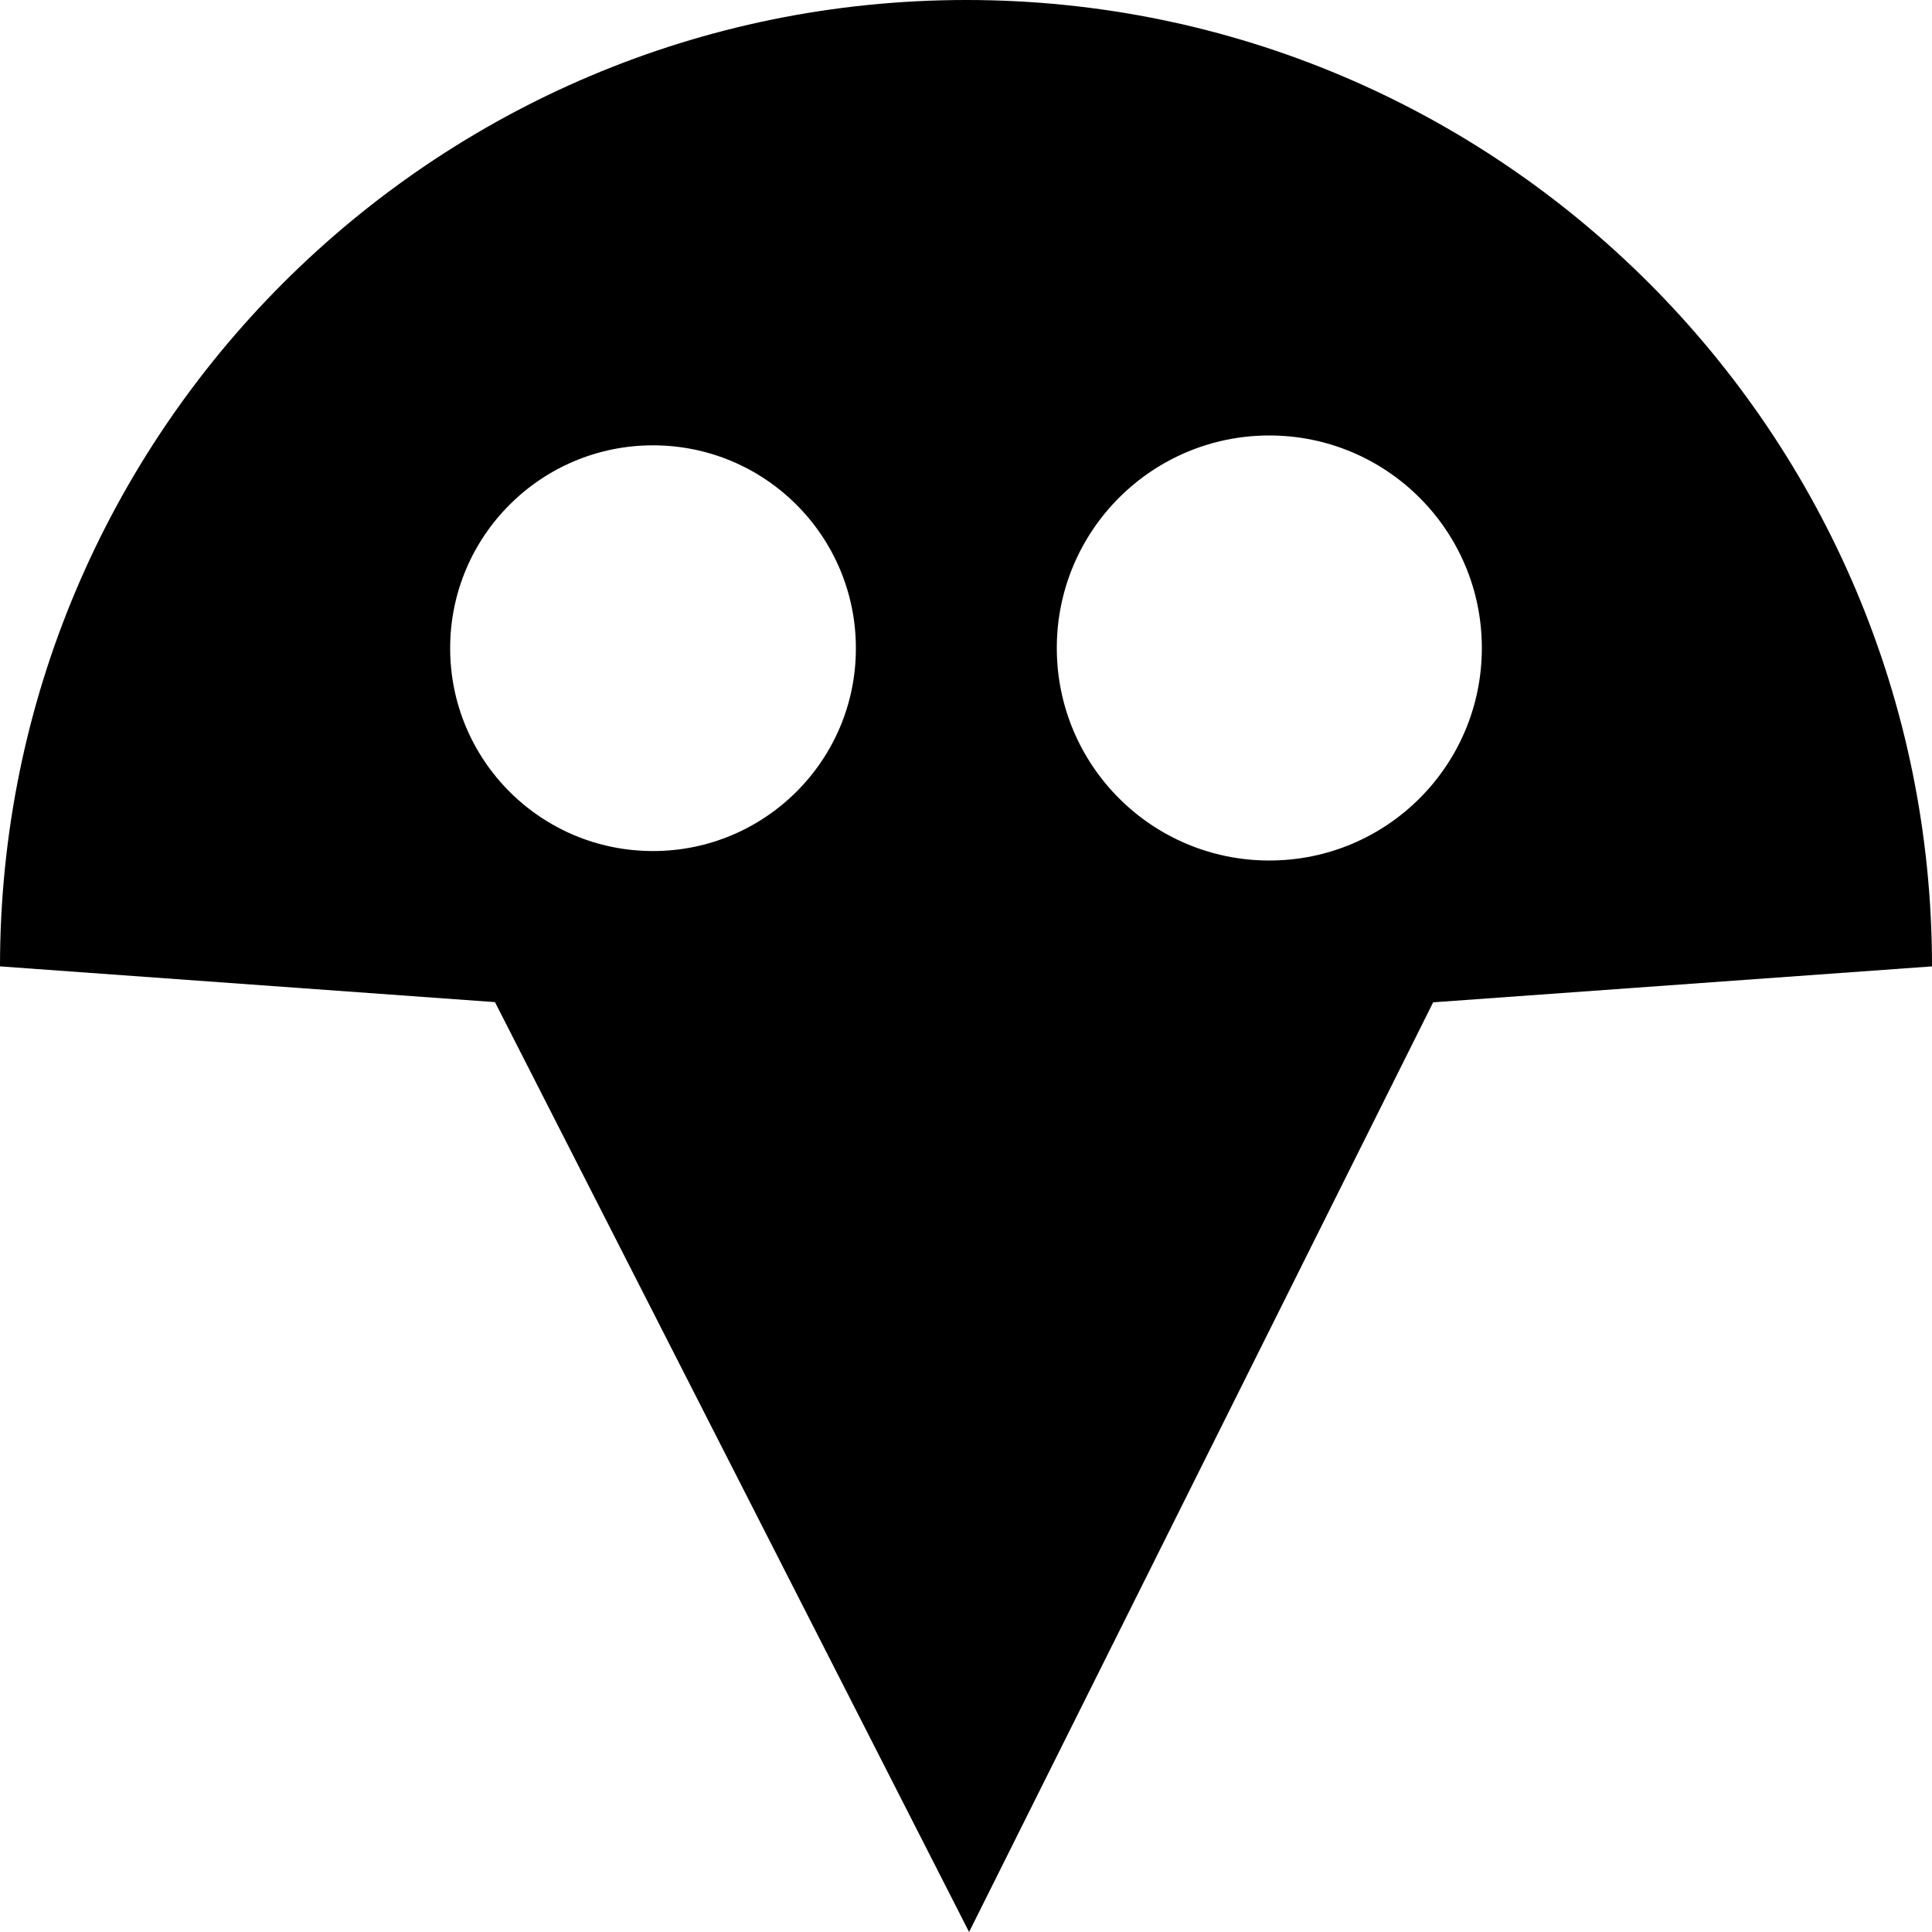
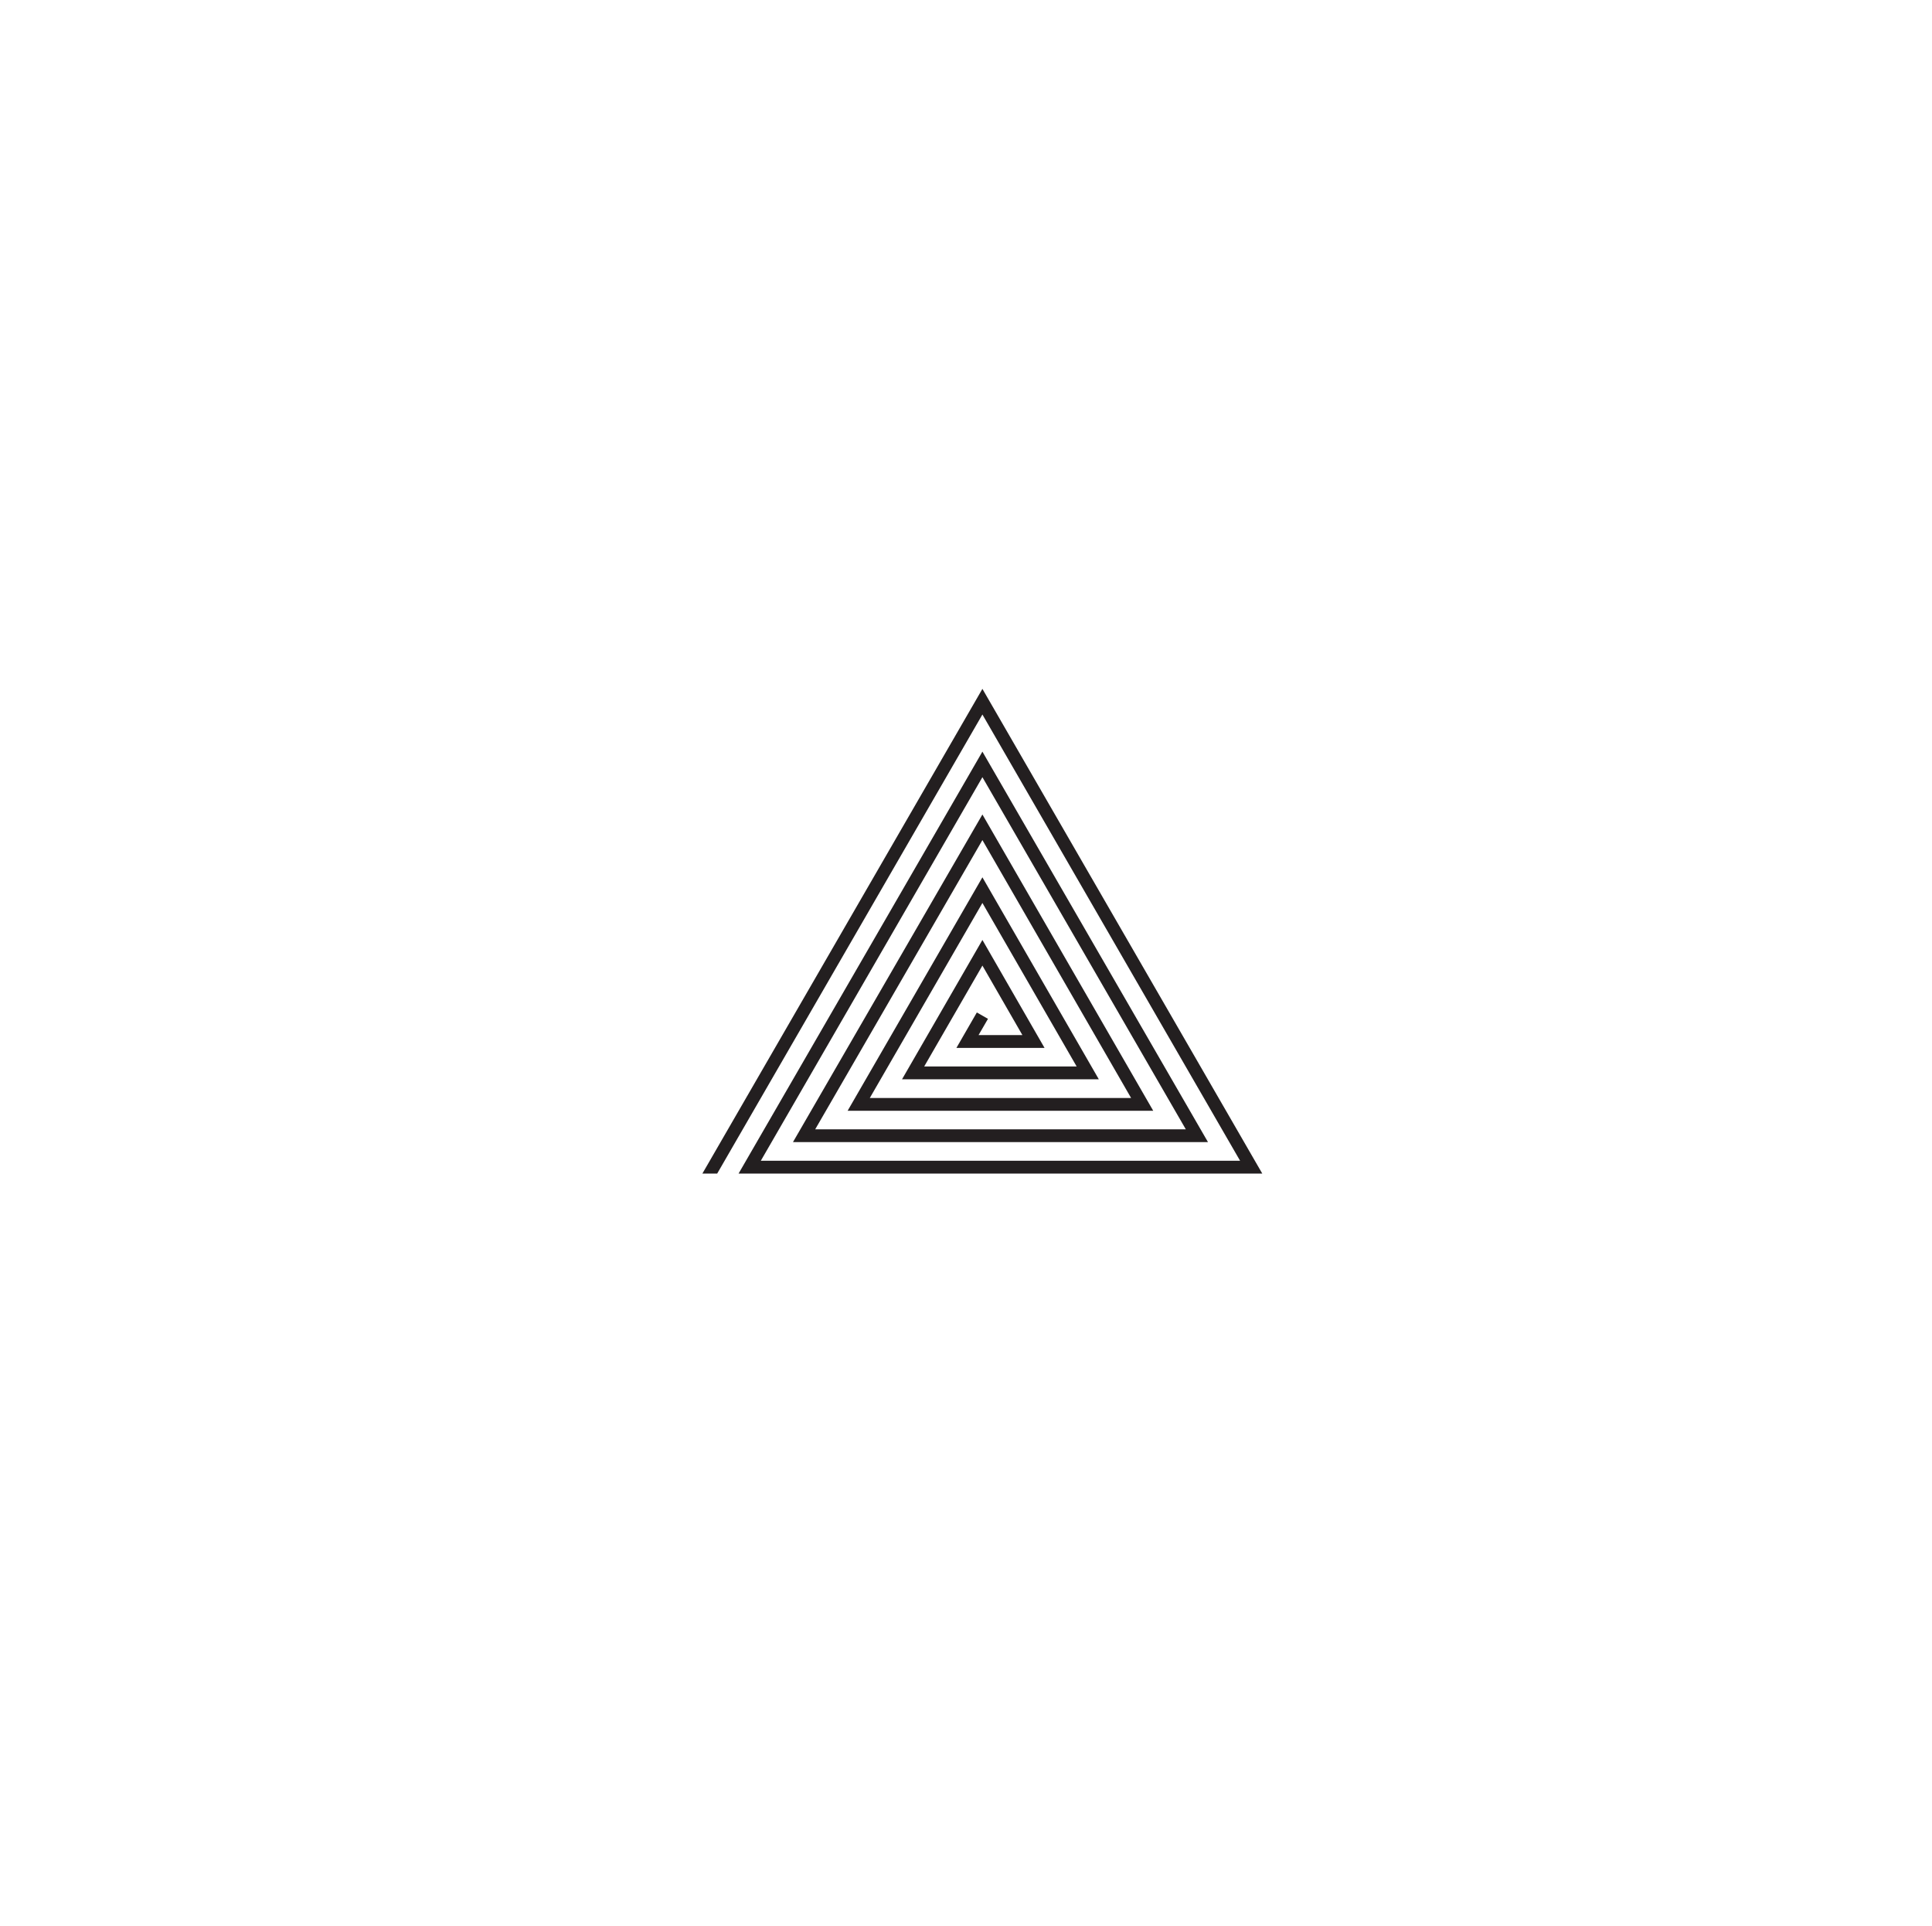
- <svg xmlns="http://www.w3.org/2000/svg" enable-background="new 0 0 10 10" height="10px" id="Layer_1" version="1.1" viewBox="0 0 10 10" width="10px" x="0px" xml:space="preserve" y="0px">
-   <path d="M5.002,0C2.24,0,0,2.24,0,5.002l2.562,0.185L5.016,10l2.402-4.812L10,5.002C10,2.24,7.76,0,5.002,0z M3.38,4.405  c-0.581,0-1.05-0.47-1.05-1.05c0-0.58,0.47-1.05,1.05-1.05c0.58,0,1.05,0.47,1.05,1.05C4.431,3.935,3.96,4.405,3.38,4.405z   M6.57,4.454c-0.608,0-1.1-0.492-1.1-1.1c0-0.607,0.492-1.1,1.1-1.1c0.607,0,1.1,0.492,1.1,1.1C7.67,3.962,7.178,4.454,6.57,4.454z" />
+ <svg xmlns="http://www.w3.org/2000/svg" enable-background="new -13.125 -15.875 38.5 38.375" height="38.375px" id="Layer_1" version="1.1" viewBox="-13.125 -15.875 38.5 38.375" width="38.5px" x="0px" xml:space="preserve" y="0px">
+   <polygon fill="#231F20" points="6.341,4.299 5.934,5.005 7.69,5.005 6.452,2.854 4.85,5.631 8.772,5.631 6.452,1.606 3.766,6.258    9.856,6.258 6.452,0.354 2.677,6.882 10.947,6.882 6.452,-0.898 1.593,7.509 12.029,7.509 6.452,-2.149 0.872,7.509 1.167,7.509    6.452,-1.638 11.587,7.254 2.036,7.254 6.452,-0.389 10.505,6.627 3.12,6.627 6.452,0.864 9.415,6.003 4.208,6.003 6.452,2.117    8.33,5.375 5.292,5.375 6.452,3.365 7.249,4.75 6.375,4.75 6.563,4.426  " />
</svg>
